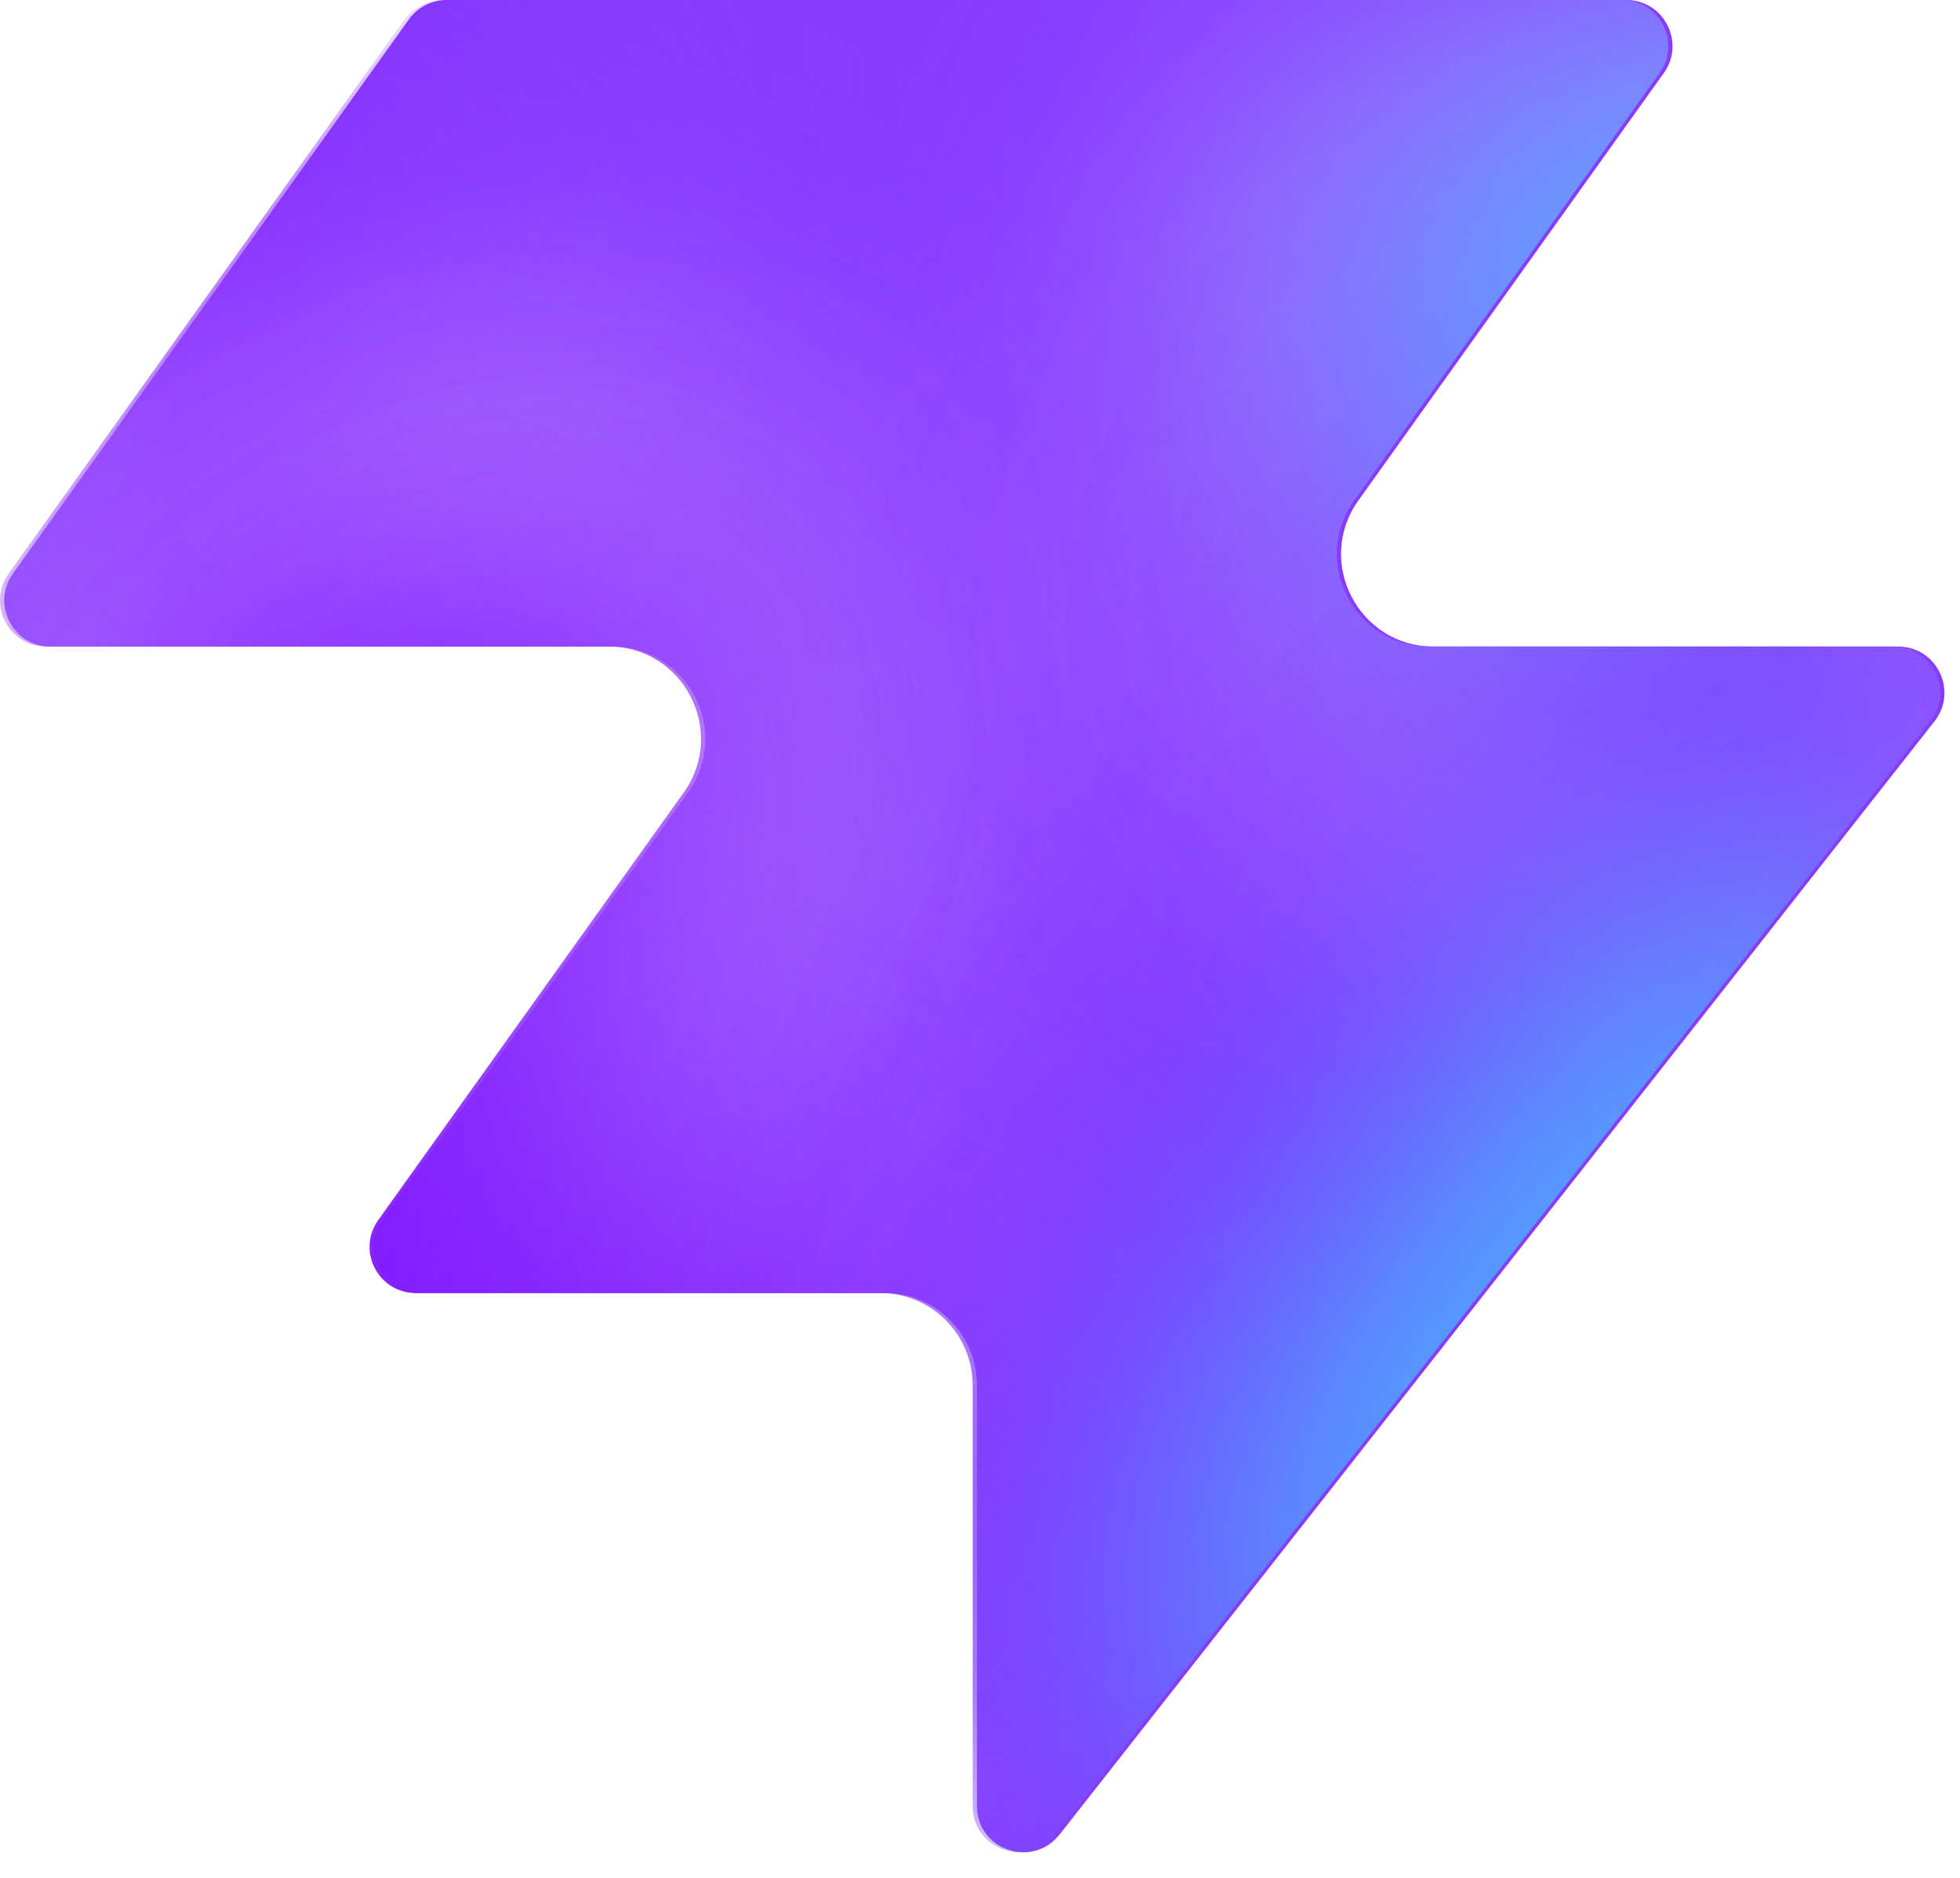
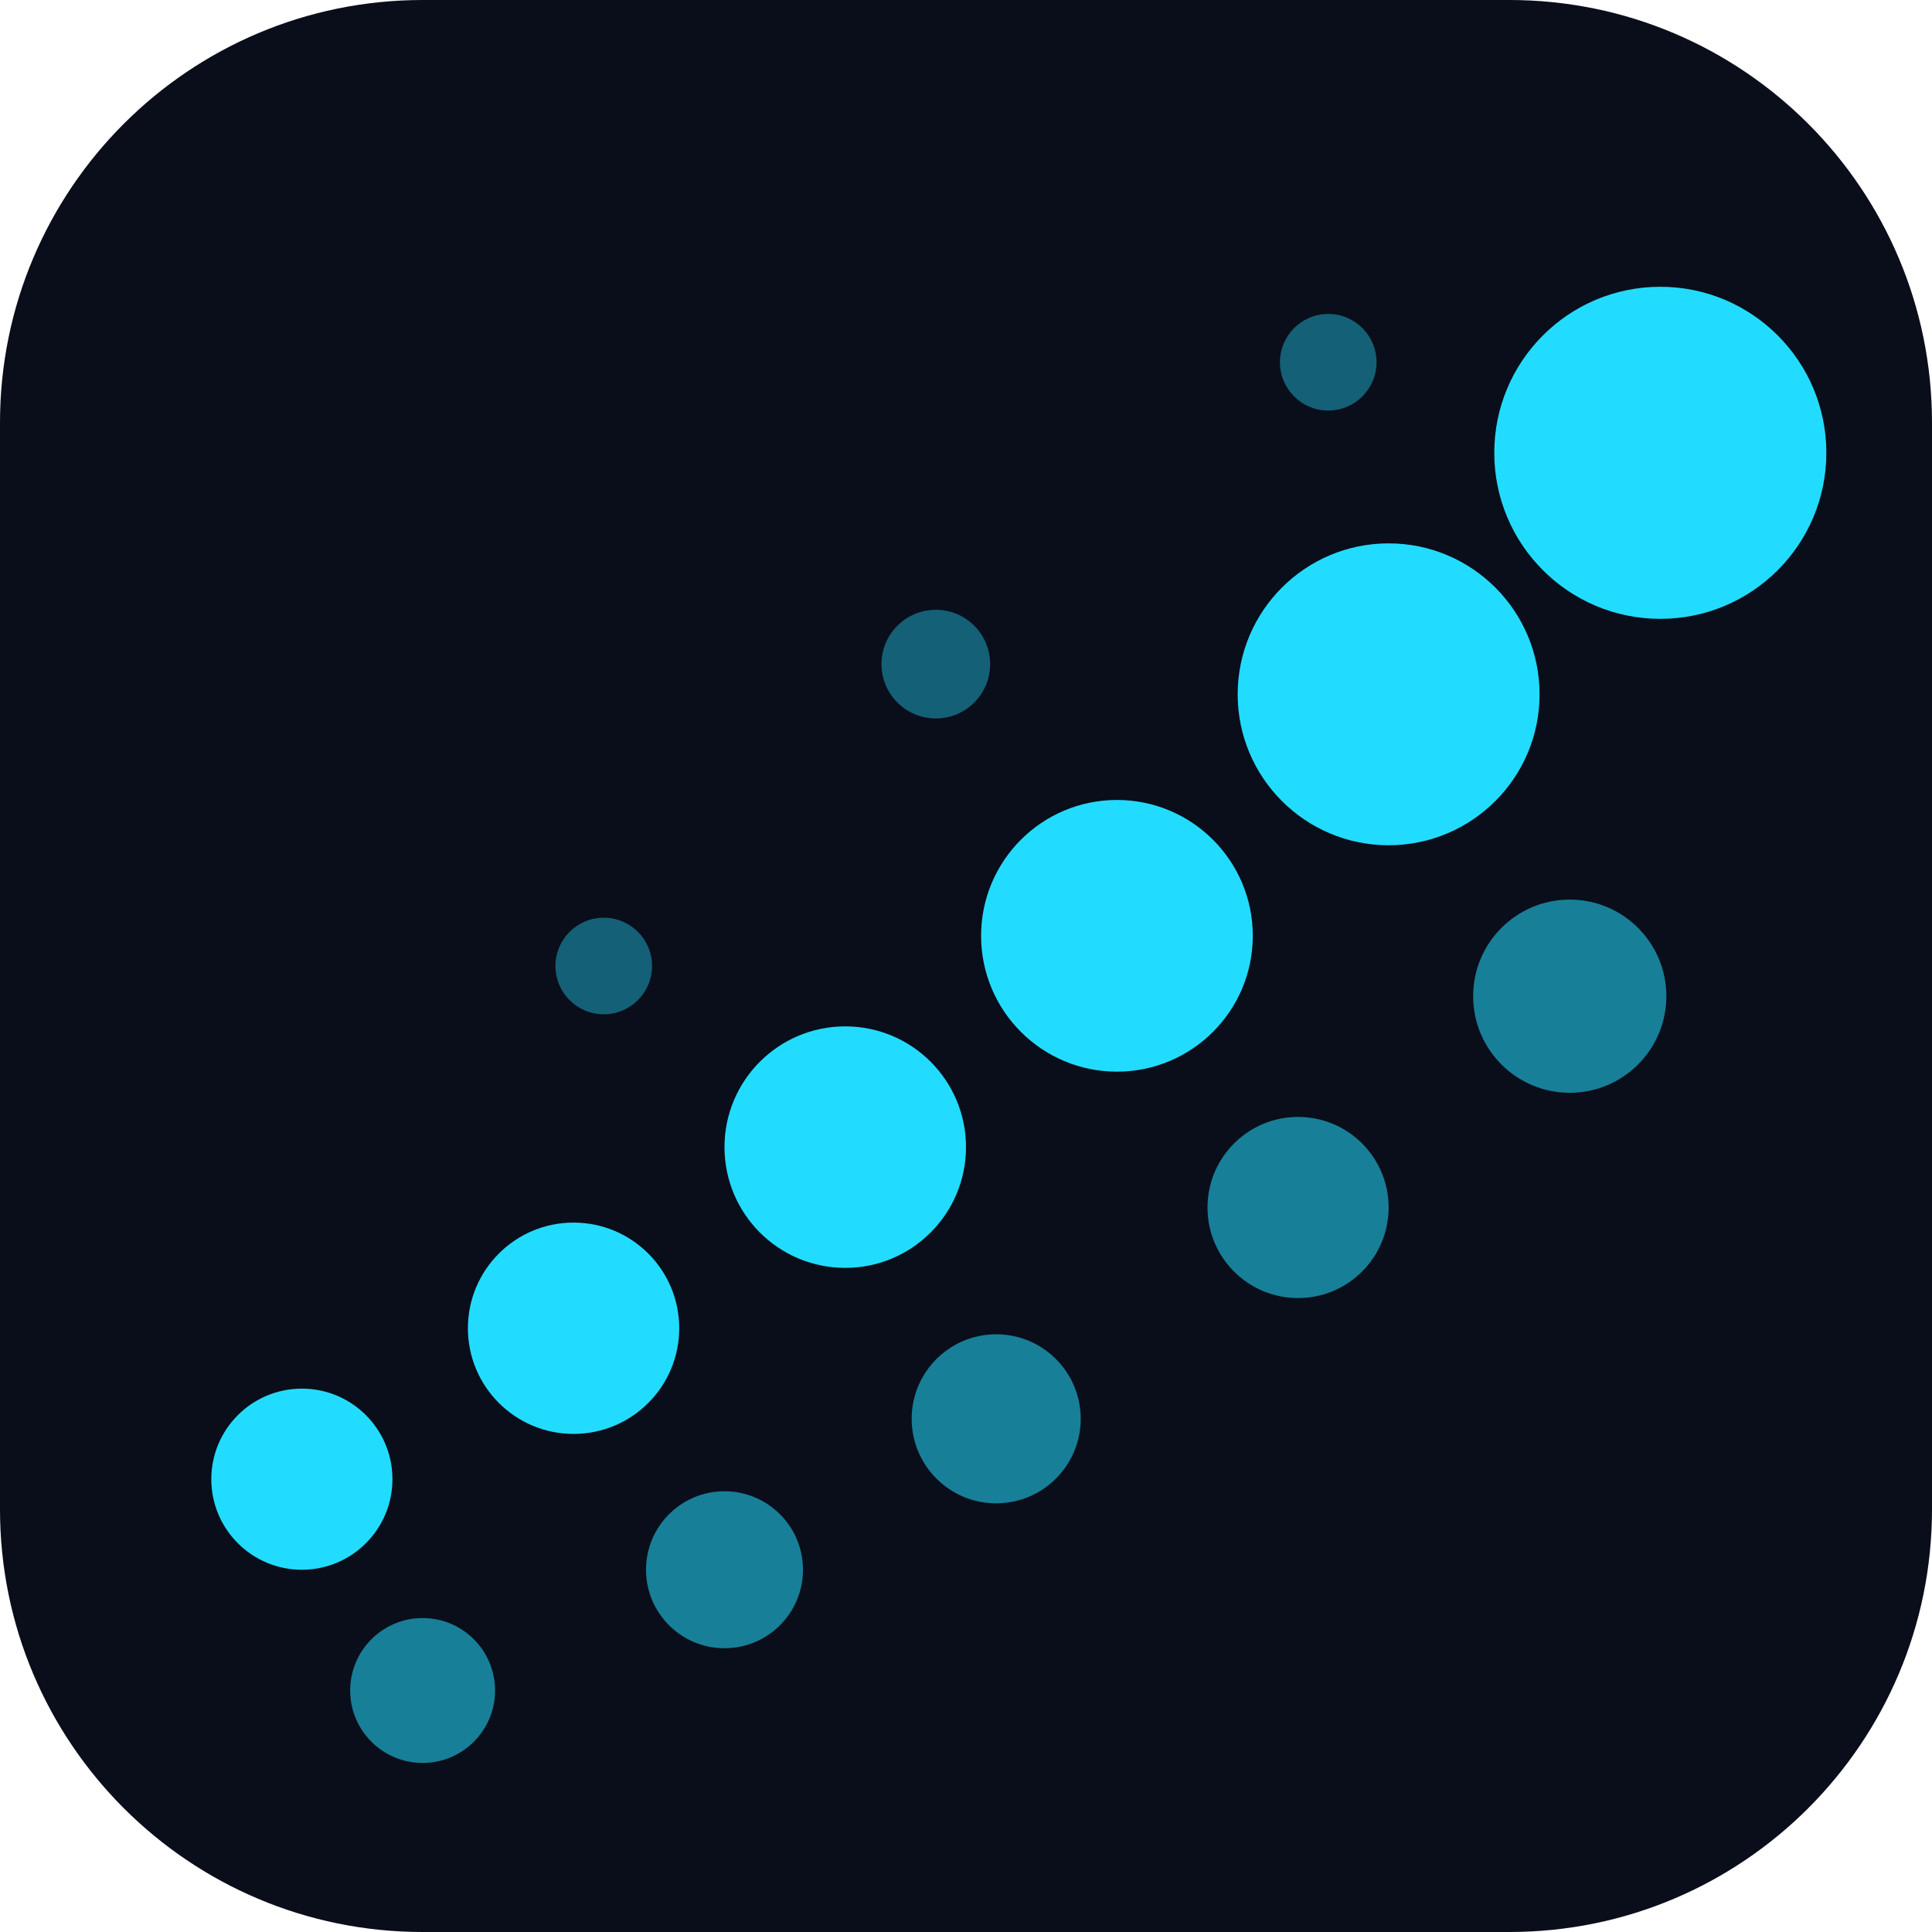
- <svg xmlns="http://www.w3.org/2000/svg" width="48" height="46" fill="none" viewBox="0 0 48 46">
-   <path fill="#863bff" d="M25.946 44.938c-.664.845-2.021.375-2.021-.698V33.937a2.26 2.26 0 0 0-2.262-2.262H10.287c-.92 0-1.456-1.04-.92-1.788l7.48-10.471c1.07-1.497 0-3.578-1.842-3.578H1.237c-.92 0-1.456-1.04-.92-1.788L10.013.474c.214-.297.556-.474.92-.474h28.894c.92 0 1.456 1.04.92 1.788l-7.48 10.471c-1.07 1.498 0 3.579 1.842 3.579h11.377c.943 0 1.473 1.088.89 1.83L25.947 44.94z" style="fill:#863bff;fill:color(display-p3 .525 .23 1);fill-opacity:1" />
-   <mask id="a" width="48" height="46" x="0" y="0" maskUnits="userSpaceOnUse" style="mask-type:alpha">
-     <path fill="#000" d="M25.842 44.938c-.664.844-2.021.375-2.021-.698V33.937a2.26 2.26 0 0 0-2.262-2.262H10.183c-.92 0-1.456-1.04-.92-1.788l7.48-10.471c1.07-1.498 0-3.579-1.842-3.579H1.133c-.92 0-1.456-1.04-.92-1.787L9.91.473c.214-.297.556-.474.92-.474h28.894c.92 0 1.456 1.04.92 1.788l-7.48 10.471c-1.07 1.498 0 3.578 1.842 3.578h11.377c.943 0 1.473 1.088.89 1.832L25.843 44.94z" style="fill:#000;fill-opacity:1" />
-   </mask>
-   <g mask="url(#a)">
-     <g filter="url(#b)">
-       <ellipse cx="5.508" cy="14.704" fill="#ede6ff" rx="5.508" ry="14.704" style="fill:#ede6ff;fill:color(display-p3 .927 .903 1);fill-opacity:1" transform="matrix(.00324 1 1 -.00324 -4.47 31.516)" />
-     </g>
-     <g filter="url(#c)">
-       <ellipse cx="10.399" cy="29.851" fill="#ede6ff" rx="10.399" ry="29.851" style="fill:#ede6ff;fill:color(display-p3 .927 .903 1);fill-opacity:1" transform="matrix(.00324 1 1 -.00324 -39.328 7.883)" />
-     </g>
-     <g filter="url(#d)">
-       <ellipse cx="5.508" cy="30.487" fill="#7e14ff" rx="5.508" ry="30.487" style="fill:#7e14ff;fill:color(display-p3 .492 .077 1);fill-opacity:1" transform="rotate(89.814 -25.913 -14.639)scale(1 -1)" />
-     </g>
-     <g filter="url(#e)">
-       <ellipse cx="5.508" cy="30.599" fill="#7e14ff" rx="5.508" ry="30.599" style="fill:#7e14ff;fill:color(display-p3 .492 .077 1);fill-opacity:1" transform="rotate(89.814 -32.644 -3.334)scale(1 -1)" />
-     </g>
-     <g filter="url(#f)">
-       <ellipse cx="5.508" cy="30.599" fill="#7e14ff" rx="5.508" ry="30.599" style="fill:#7e14ff;fill:color(display-p3 .492 .077 1);fill-opacity:1" transform="matrix(.00324 1 1 -.00324 -34.34 30.47)" />
-     </g>
-     <g filter="url(#g)">
-       <ellipse cx="14.072" cy="22.078" fill="#ede6ff" rx="14.072" ry="22.078" style="fill:#ede6ff;fill:color(display-p3 .927 .903 1);fill-opacity:1" transform="rotate(93.35 24.506 48.493)scale(-1 1)" />
-     </g>
-     <g filter="url(#h)">
-       <ellipse cx="3.47" cy="21.501" fill="#7e14ff" rx="3.47" ry="21.501" style="fill:#7e14ff;fill:color(display-p3 .492 .077 1);fill-opacity:1" transform="rotate(89.009 28.708 47.59)scale(-1 1)" />
-     </g>
-     <g filter="url(#i)">
-       <ellipse cx="3.47" cy="21.501" fill="#7e14ff" rx="3.47" ry="21.501" style="fill:#7e14ff;fill:color(display-p3 .492 .077 1);fill-opacity:1" transform="rotate(89.009 28.708 47.59)scale(-1 1)" />
-     </g>
-     <g filter="url(#j)">
-       <ellipse cx=".387" cy="8.972" fill="#7e14ff" rx="4.407" ry="29.108" style="fill:#7e14ff;fill:color(display-p3 .492 .077 1);fill-opacity:1" transform="rotate(39.51 .387 8.972)" />
-     </g>
-     <g filter="url(#k)">
-       <ellipse cx="47.523" cy="-6.092" fill="#7e14ff" rx="4.407" ry="29.108" style="fill:#7e14ff;fill:color(display-p3 .492 .077 1);fill-opacity:1" transform="rotate(37.892 47.523 -6.092)" />
-     </g>
-     <g filter="url(#l)">
-       <ellipse cx="41.412" cy="6.333" fill="#47bfff" rx="5.971" ry="9.665" style="fill:#47bfff;fill:color(display-p3 .28 .748 1);fill-opacity:1" transform="rotate(37.892 41.412 6.333)" />
-     </g>
-     <g filter="url(#m)">
-       <ellipse cx="-1.879" cy="38.332" fill="#7e14ff" rx="4.407" ry="29.108" style="fill:#7e14ff;fill:color(display-p3 .492 .077 1);fill-opacity:1" transform="rotate(37.892 -1.88 38.332)" />
-     </g>
-     <g filter="url(#n)">
-       <ellipse cx="-1.879" cy="38.332" fill="#7e14ff" rx="4.407" ry="29.108" style="fill:#7e14ff;fill:color(display-p3 .492 .077 1);fill-opacity:1" transform="rotate(37.892 -1.88 38.332)" />
-     </g>
-     <g filter="url(#o)">
-       <ellipse cx="35.651" cy="29.907" fill="#7e14ff" rx="4.407" ry="29.108" style="fill:#7e14ff;fill:color(display-p3 .492 .077 1);fill-opacity:1" transform="rotate(37.892 35.651 29.907)" />
-     </g>
-     <g filter="url(#p)">
-       <ellipse cx="38.418" cy="32.4" fill="#47bfff" rx="5.971" ry="15.297" style="fill:#47bfff;fill:color(display-p3 .28 .748 1);fill-opacity:1" transform="rotate(37.892 38.418 32.4)" />
-     </g>
+ <svg xmlns="http://www.w3.org/2000/svg" viewBox="0 0 64 64">
+   <rect width="64" height="64" rx="14" fill="#0a0e1a" />
+   <g fill="#22dcff">
+     <circle cx="10" cy="49" r="3" />
+     <circle cx="19" cy="44" r="3.5" />
+     <circle cx="28" cy="38" r="4" />
+     <circle cx="37" cy="31" r="4.5" />
+     <circle cx="46" cy="23" r="5" />
+     <circle cx="55" cy="15" r="5.5" />
+     <circle cx="14" cy="56" r="2.4" opacity="0.55" />
+     <circle cx="24" cy="52" r="2.6" opacity="0.55" />
+     <circle cx="33" cy="47" r="2.8" opacity="0.55" />
+     <circle cx="43" cy="40" r="3" opacity="0.55" />
+     <circle cx="52" cy="33" r="3.2" opacity="0.55" />
+     <circle cx="20" cy="32" r="1.6" opacity="0.4" />
+     <circle cx="31" cy="22" r="1.8" opacity="0.4" />
+     <circle cx="44" cy="12" r="1.6" opacity="0.4" />
  </g>
-   <defs>
-     <filter id="b" width="60.045" height="41.654" x="-19.77" y="16.149" color-interpolation-filters="sRGB" filterUnits="userSpaceOnUse">
-       <feFlood flood-opacity="0" result="BackgroundImageFix" />
-       <feBlend in="SourceGraphic" in2="BackgroundImageFix" result="shape" />
-       <feGaussianBlur result="effect1_foregroundBlur_2002_17158" stdDeviation="7.659" />
-     </filter>
-     <filter id="c" width="90.34" height="51.437" x="-54.613" y="-7.533" color-interpolation-filters="sRGB" filterUnits="userSpaceOnUse">
-       <feFlood flood-opacity="0" result="BackgroundImageFix" />
-       <feBlend in="SourceGraphic" in2="BackgroundImageFix" result="shape" />
-       <feGaussianBlur result="effect1_foregroundBlur_2002_17158" stdDeviation="7.659" />
-     </filter>
-     <filter id="d" width="79.355" height="29.4" x="-49.64" y="2.03" color-interpolation-filters="sRGB" filterUnits="userSpaceOnUse">
-       <feFlood flood-opacity="0" result="BackgroundImageFix" />
-       <feBlend in="SourceGraphic" in2="BackgroundImageFix" result="shape" />
-       <feGaussianBlur result="effect1_foregroundBlur_2002_17158" stdDeviation="4.596" />
-     </filter>
-     <filter id="e" width="79.579" height="29.4" x="-45.045" y="20.029" color-interpolation-filters="sRGB" filterUnits="userSpaceOnUse">
-       <feFlood flood-opacity="0" result="BackgroundImageFix" />
-       <feBlend in="SourceGraphic" in2="BackgroundImageFix" result="shape" />
-       <feGaussianBlur result="effect1_foregroundBlur_2002_17158" stdDeviation="4.596" />
-     </filter>
-     <filter id="f" width="79.579" height="29.4" x="-43.513" y="21.178" color-interpolation-filters="sRGB" filterUnits="userSpaceOnUse">
-       <feFlood flood-opacity="0" result="BackgroundImageFix" />
-       <feBlend in="SourceGraphic" in2="BackgroundImageFix" result="shape" />
-       <feGaussianBlur result="effect1_foregroundBlur_2002_17158" stdDeviation="4.596" />
-     </filter>
-     <filter id="g" width="74.749" height="58.852" x="15.756" y="-17.901" color-interpolation-filters="sRGB" filterUnits="userSpaceOnUse">
-       <feFlood flood-opacity="0" result="BackgroundImageFix" />
-       <feBlend in="SourceGraphic" in2="BackgroundImageFix" result="shape" />
-       <feGaussianBlur result="effect1_foregroundBlur_2002_17158" stdDeviation="7.659" />
-     </filter>
-     <filter id="h" width="61.377" height="25.362" x="23.548" y="2.284" color-interpolation-filters="sRGB" filterUnits="userSpaceOnUse">
-       <feFlood flood-opacity="0" result="BackgroundImageFix" />
-       <feBlend in="SourceGraphic" in2="BackgroundImageFix" result="shape" />
-       <feGaussianBlur result="effect1_foregroundBlur_2002_17158" stdDeviation="4.596" />
-     </filter>
-     <filter id="i" width="61.377" height="25.362" x="23.548" y="2.284" color-interpolation-filters="sRGB" filterUnits="userSpaceOnUse">
-       <feFlood flood-opacity="0" result="BackgroundImageFix" />
-       <feBlend in="SourceGraphic" in2="BackgroundImageFix" result="shape" />
-       <feGaussianBlur result="effect1_foregroundBlur_2002_17158" stdDeviation="4.596" />
-     </filter>
-     <filter id="j" width="56.045" height="63.649" x="-27.636" y="-22.853" color-interpolation-filters="sRGB" filterUnits="userSpaceOnUse">
-       <feFlood flood-opacity="0" result="BackgroundImageFix" />
-       <feBlend in="SourceGraphic" in2="BackgroundImageFix" result="shape" />
-       <feGaussianBlur result="effect1_foregroundBlur_2002_17158" stdDeviation="4.596" />
-     </filter>
-     <filter id="k" width="54.814" height="64.646" x="20.116" y="-38.415" color-interpolation-filters="sRGB" filterUnits="userSpaceOnUse">
-       <feFlood flood-opacity="0" result="BackgroundImageFix" />
-       <feBlend in="SourceGraphic" in2="BackgroundImageFix" result="shape" />
-       <feGaussianBlur result="effect1_foregroundBlur_2002_17158" stdDeviation="4.596" />
-     </filter>
-     <filter id="l" width="33.541" height="35.313" x="24.641" y="-11.323" color-interpolation-filters="sRGB" filterUnits="userSpaceOnUse">
-       <feFlood flood-opacity="0" result="BackgroundImageFix" />
-       <feBlend in="SourceGraphic" in2="BackgroundImageFix" result="shape" />
-       <feGaussianBlur result="effect1_foregroundBlur_2002_17158" stdDeviation="4.596" />
-     </filter>
-     <filter id="m" width="54.814" height="64.646" x="-29.286" y="6.009" color-interpolation-filters="sRGB" filterUnits="userSpaceOnUse">
-       <feFlood flood-opacity="0" result="BackgroundImageFix" />
-       <feBlend in="SourceGraphic" in2="BackgroundImageFix" result="shape" />
-       <feGaussianBlur result="effect1_foregroundBlur_2002_17158" stdDeviation="4.596" />
-     </filter>
-     <filter id="n" width="54.814" height="64.646" x="-29.286" y="6.009" color-interpolation-filters="sRGB" filterUnits="userSpaceOnUse">
-       <feFlood flood-opacity="0" result="BackgroundImageFix" />
-       <feBlend in="SourceGraphic" in2="BackgroundImageFix" result="shape" />
-       <feGaussianBlur result="effect1_foregroundBlur_2002_17158" stdDeviation="4.596" />
-     </filter>
-     <filter id="o" width="54.814" height="64.646" x="8.244" y="-2.416" color-interpolation-filters="sRGB" filterUnits="userSpaceOnUse">
-       <feFlood flood-opacity="0" result="BackgroundImageFix" />
-       <feBlend in="SourceGraphic" in2="BackgroundImageFix" result="shape" />
-       <feGaussianBlur result="effect1_foregroundBlur_2002_17158" stdDeviation="4.596" />
-     </filter>
-     <filter id="p" width="39.409" height="43.623" x="18.713" y="10.588" color-interpolation-filters="sRGB" filterUnits="userSpaceOnUse">
-       <feFlood flood-opacity="0" result="BackgroundImageFix" />
-       <feBlend in="SourceGraphic" in2="BackgroundImageFix" result="shape" />
-       <feGaussianBlur result="effect1_foregroundBlur_2002_17158" stdDeviation="4.596" />
-     </filter>
-   </defs>
</svg>
